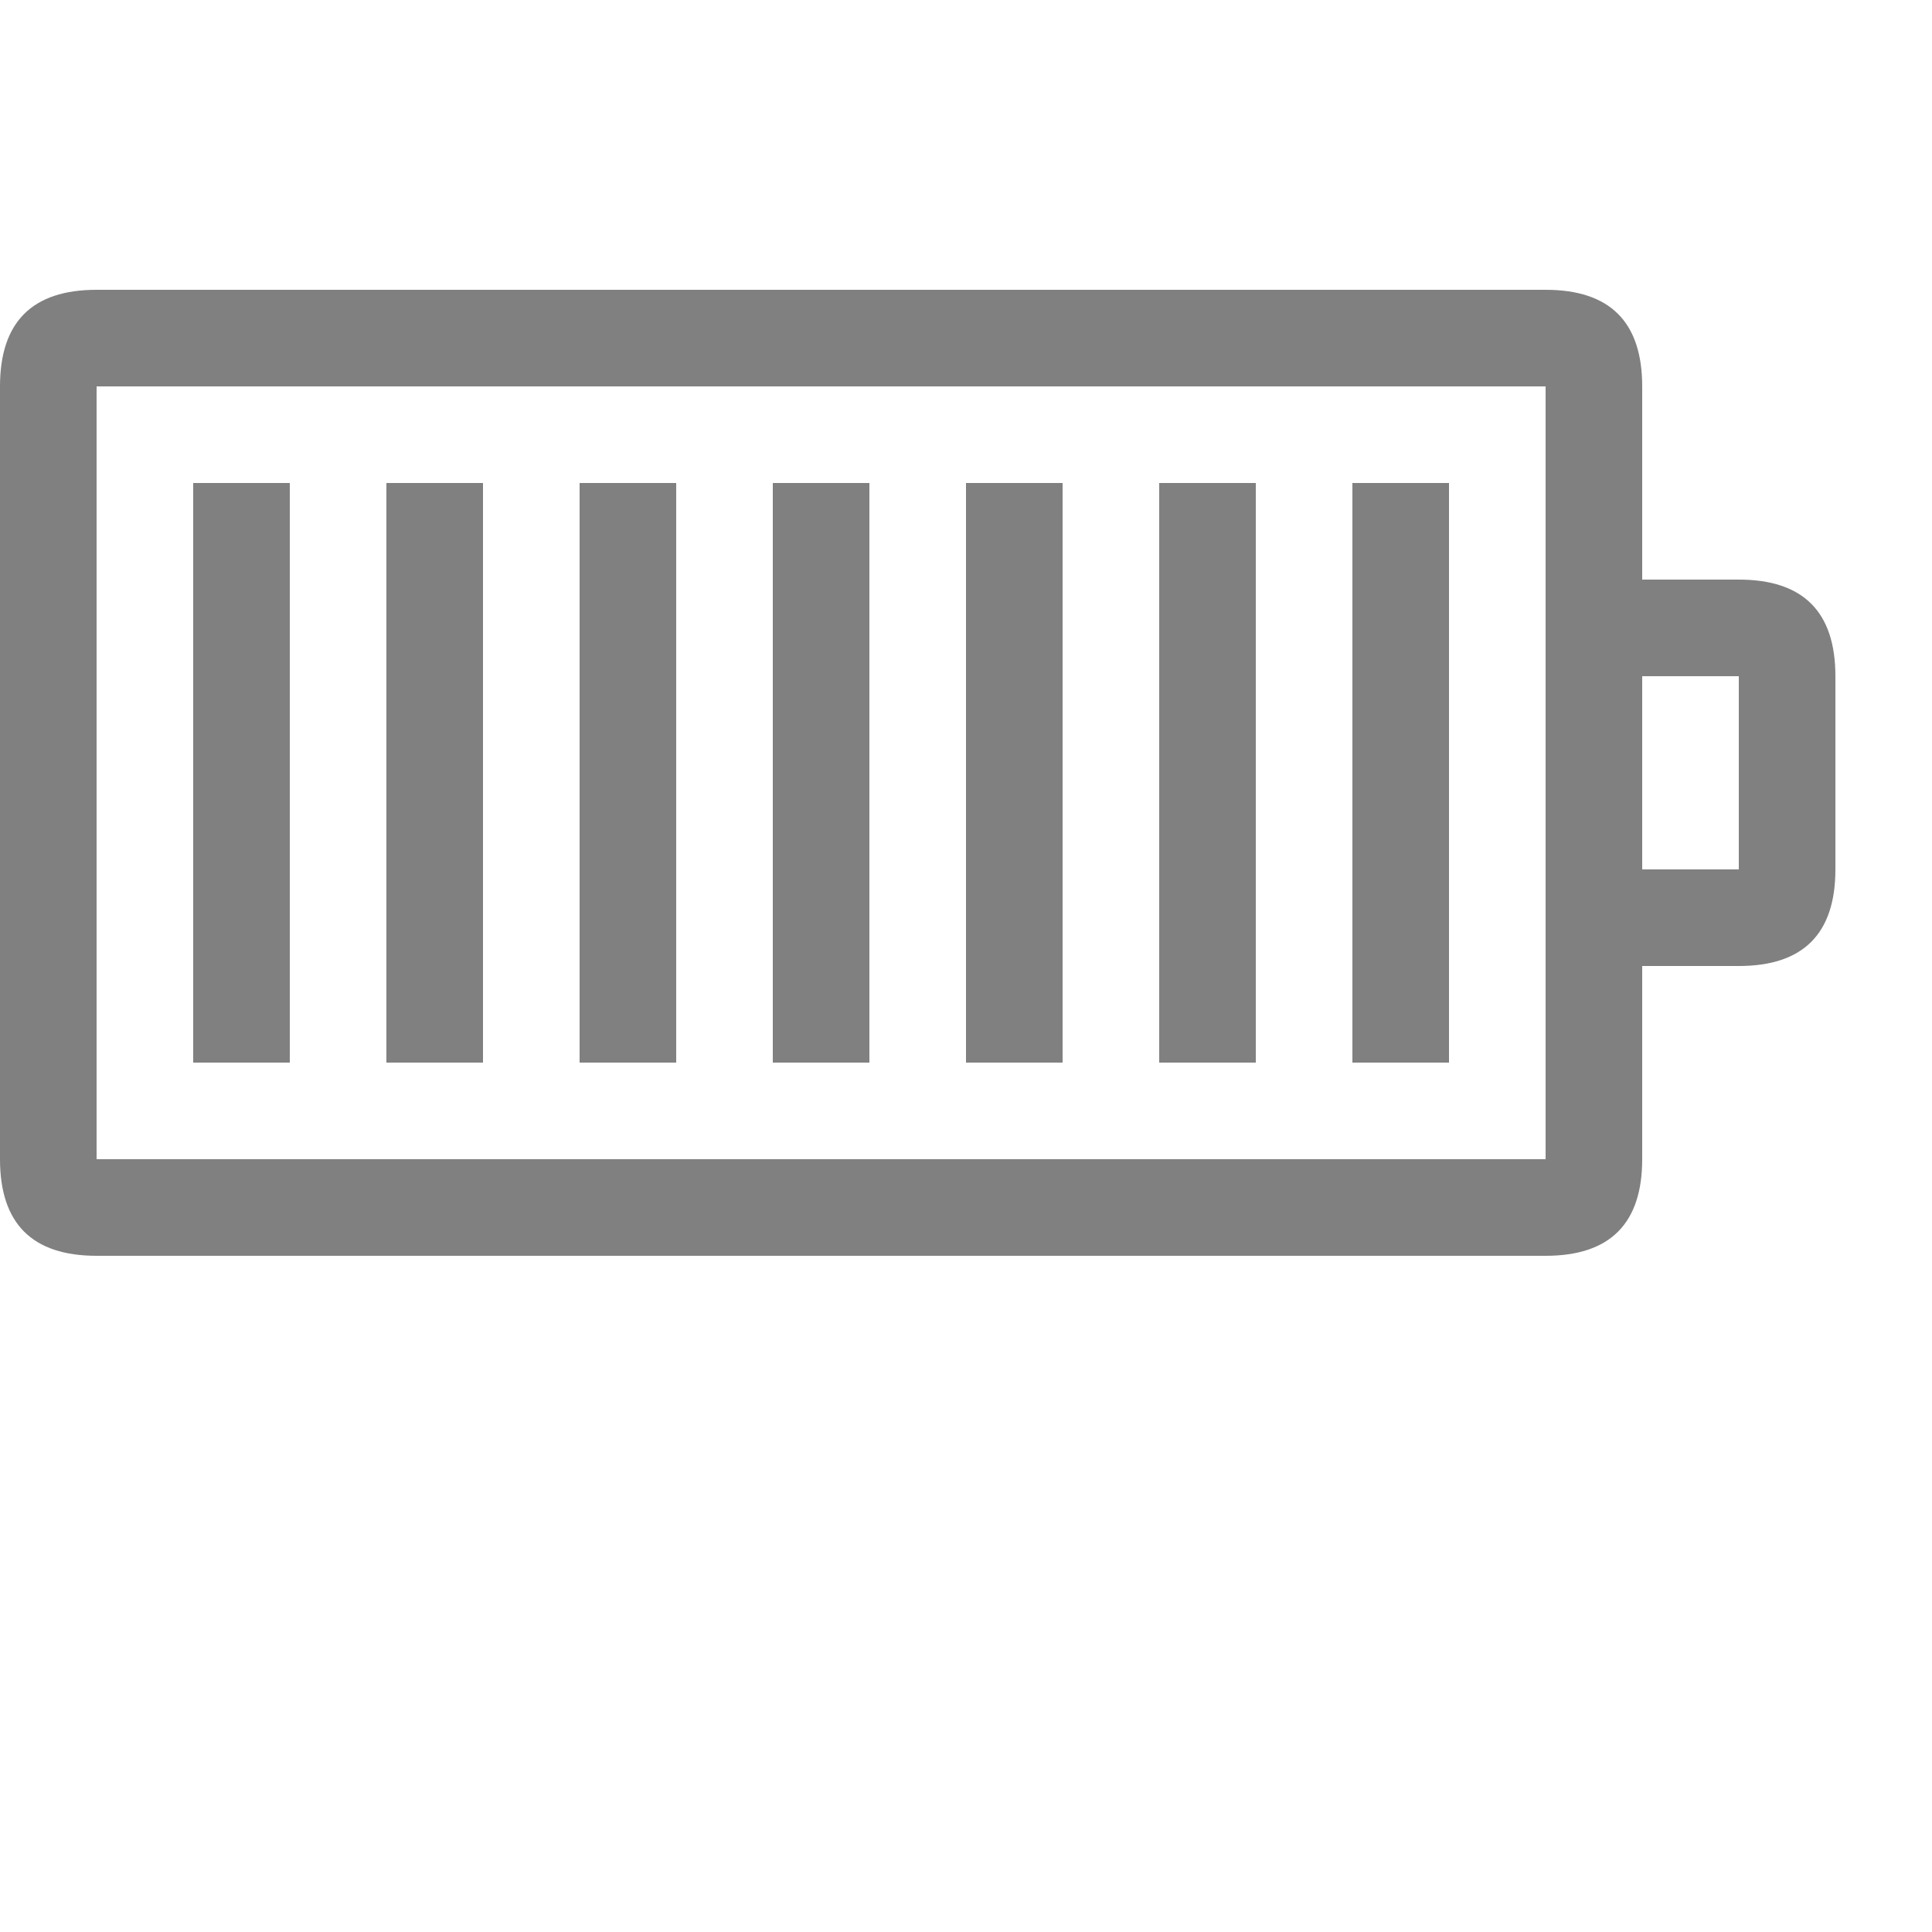
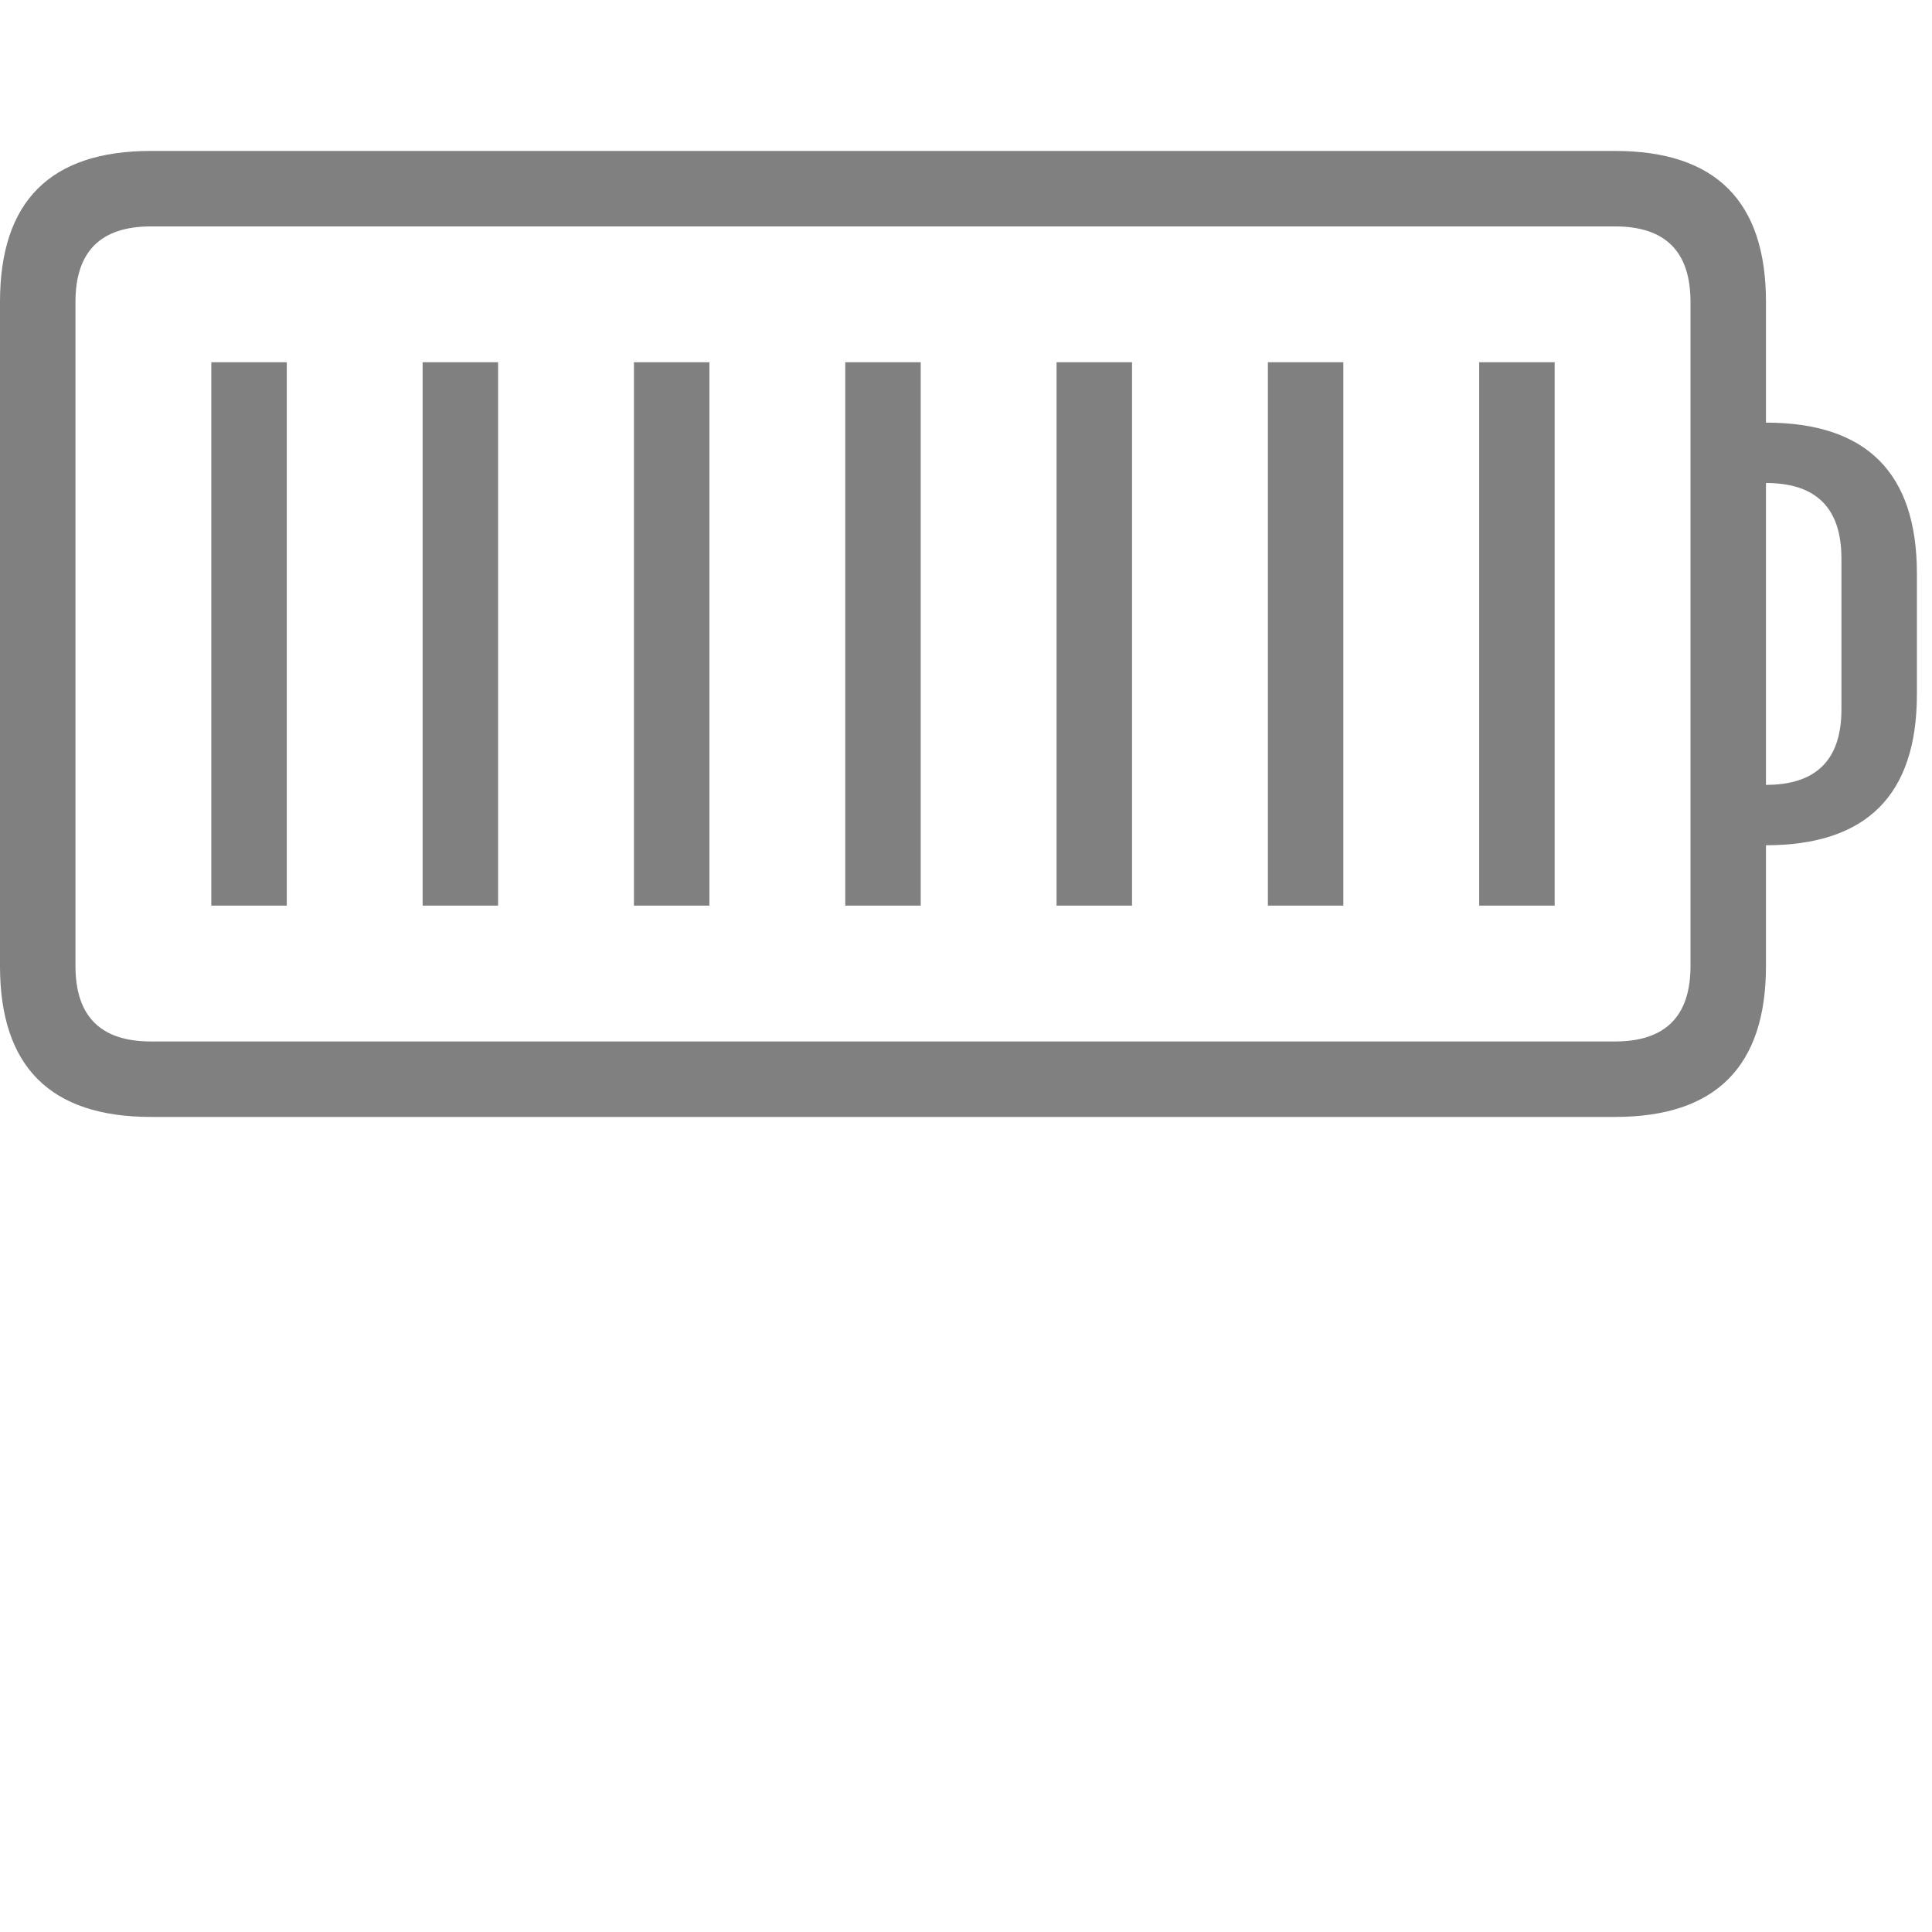
- <svg xmlns="http://www.w3.org/2000/svg" height="100" width="100">
-   <path d=" M0 20q0-5 5-5h75q5 0 5 5v10h5q5 0 5 5v10q0 5-5 5h-5v10q0 5-5 5h-75q-5 0-5-5z  M5 60h75v-40h-75z M85 45h5v-10h-5z  M10 55h5v-30h-5z M20 55h5v-30h-5z M30 55h5v-30h-5z M40 55h5v-30h-5z M50 55h5v-30h-5z M60 55h5v-30h-5z M70 55h5v-30h-5z " style="fill: gray" />
+ <svg xmlns="http://www.w3.org/2000/svg" height="128" width="128">
+   <path d=" M0 20q0-10 10-10h97q10 0 10 10v8q10 0 10 10v8q0 10-10 10v8q0 10-10 10h-97q-10 0-10-10z  M5 64q0 5 5 5h97q5 0 5-5v-44q0-5-5-5h-97q-5 0-5 5z M117 52q5 0 5-5v-10q0-5-5-5z  M14 60h5v-36h-5z M28 60h5v-36h-5z M42 60h5v-36h-5z M56 60h5v-36h-5z M70 60h5v-36h-5z M84 60h5v-36h-5z M98 60h5v-36h-5z " style="fill: gray" />
</svg>
